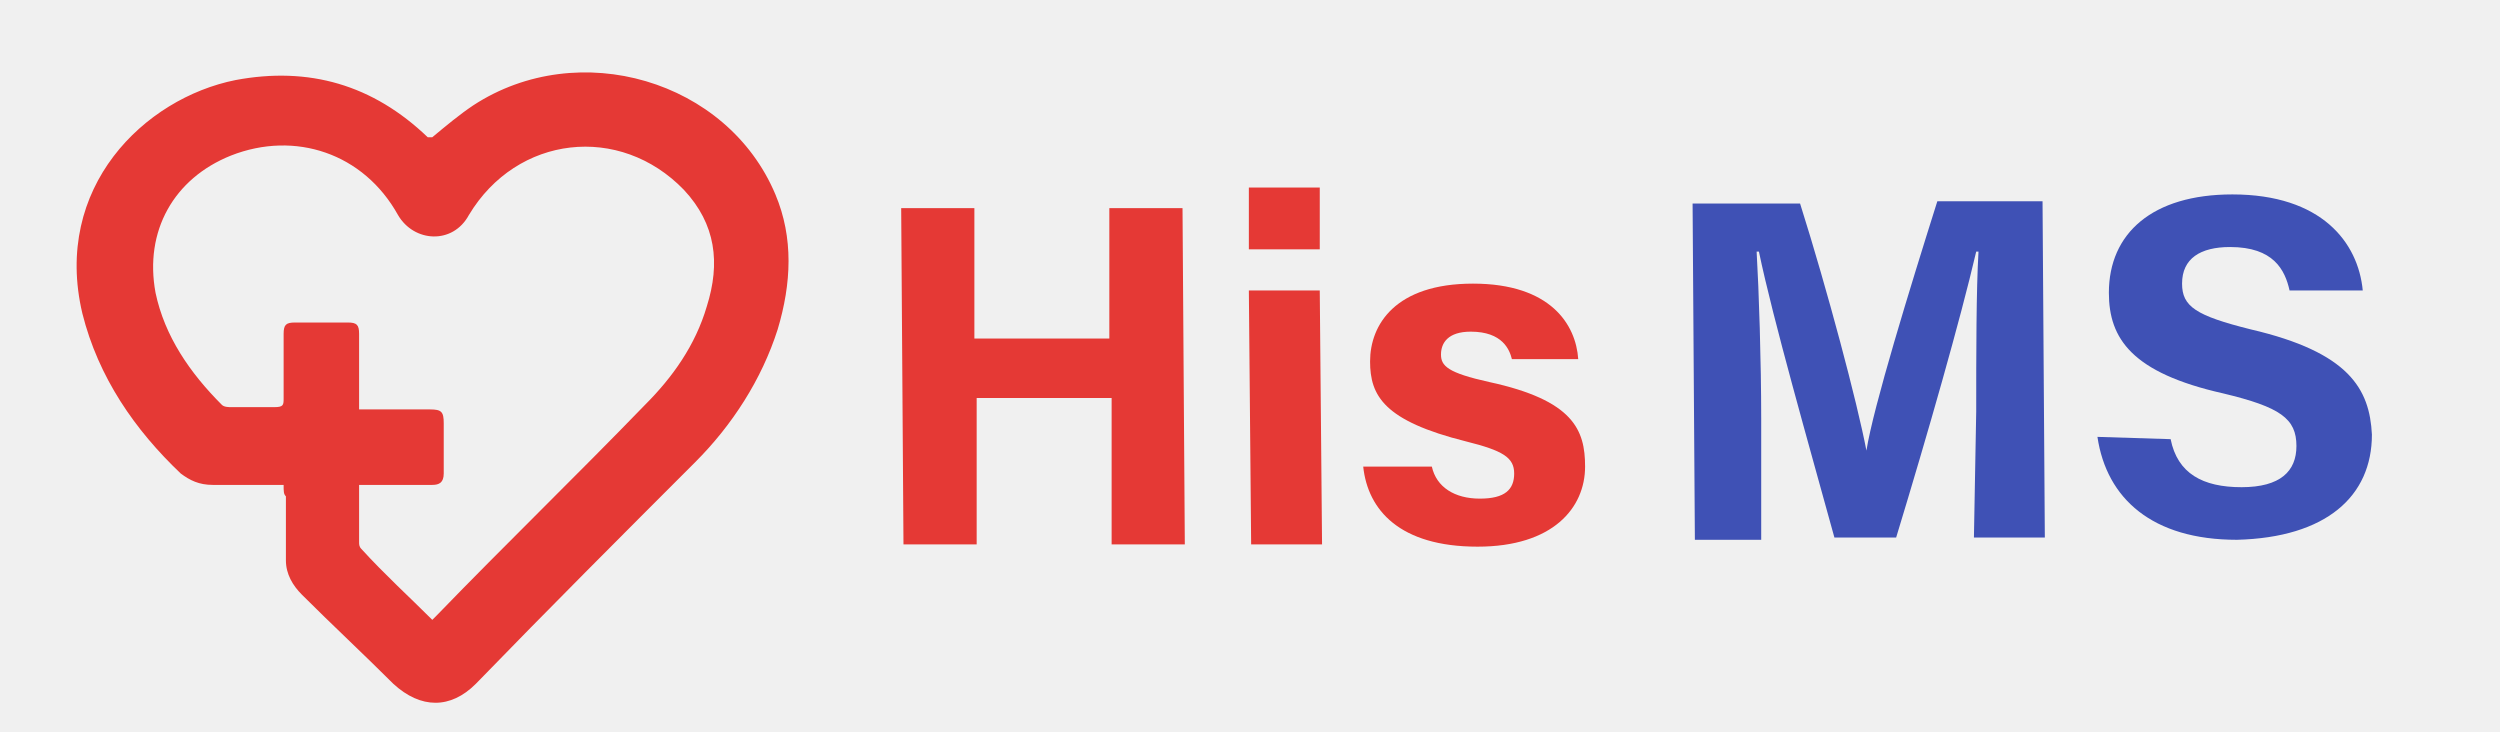
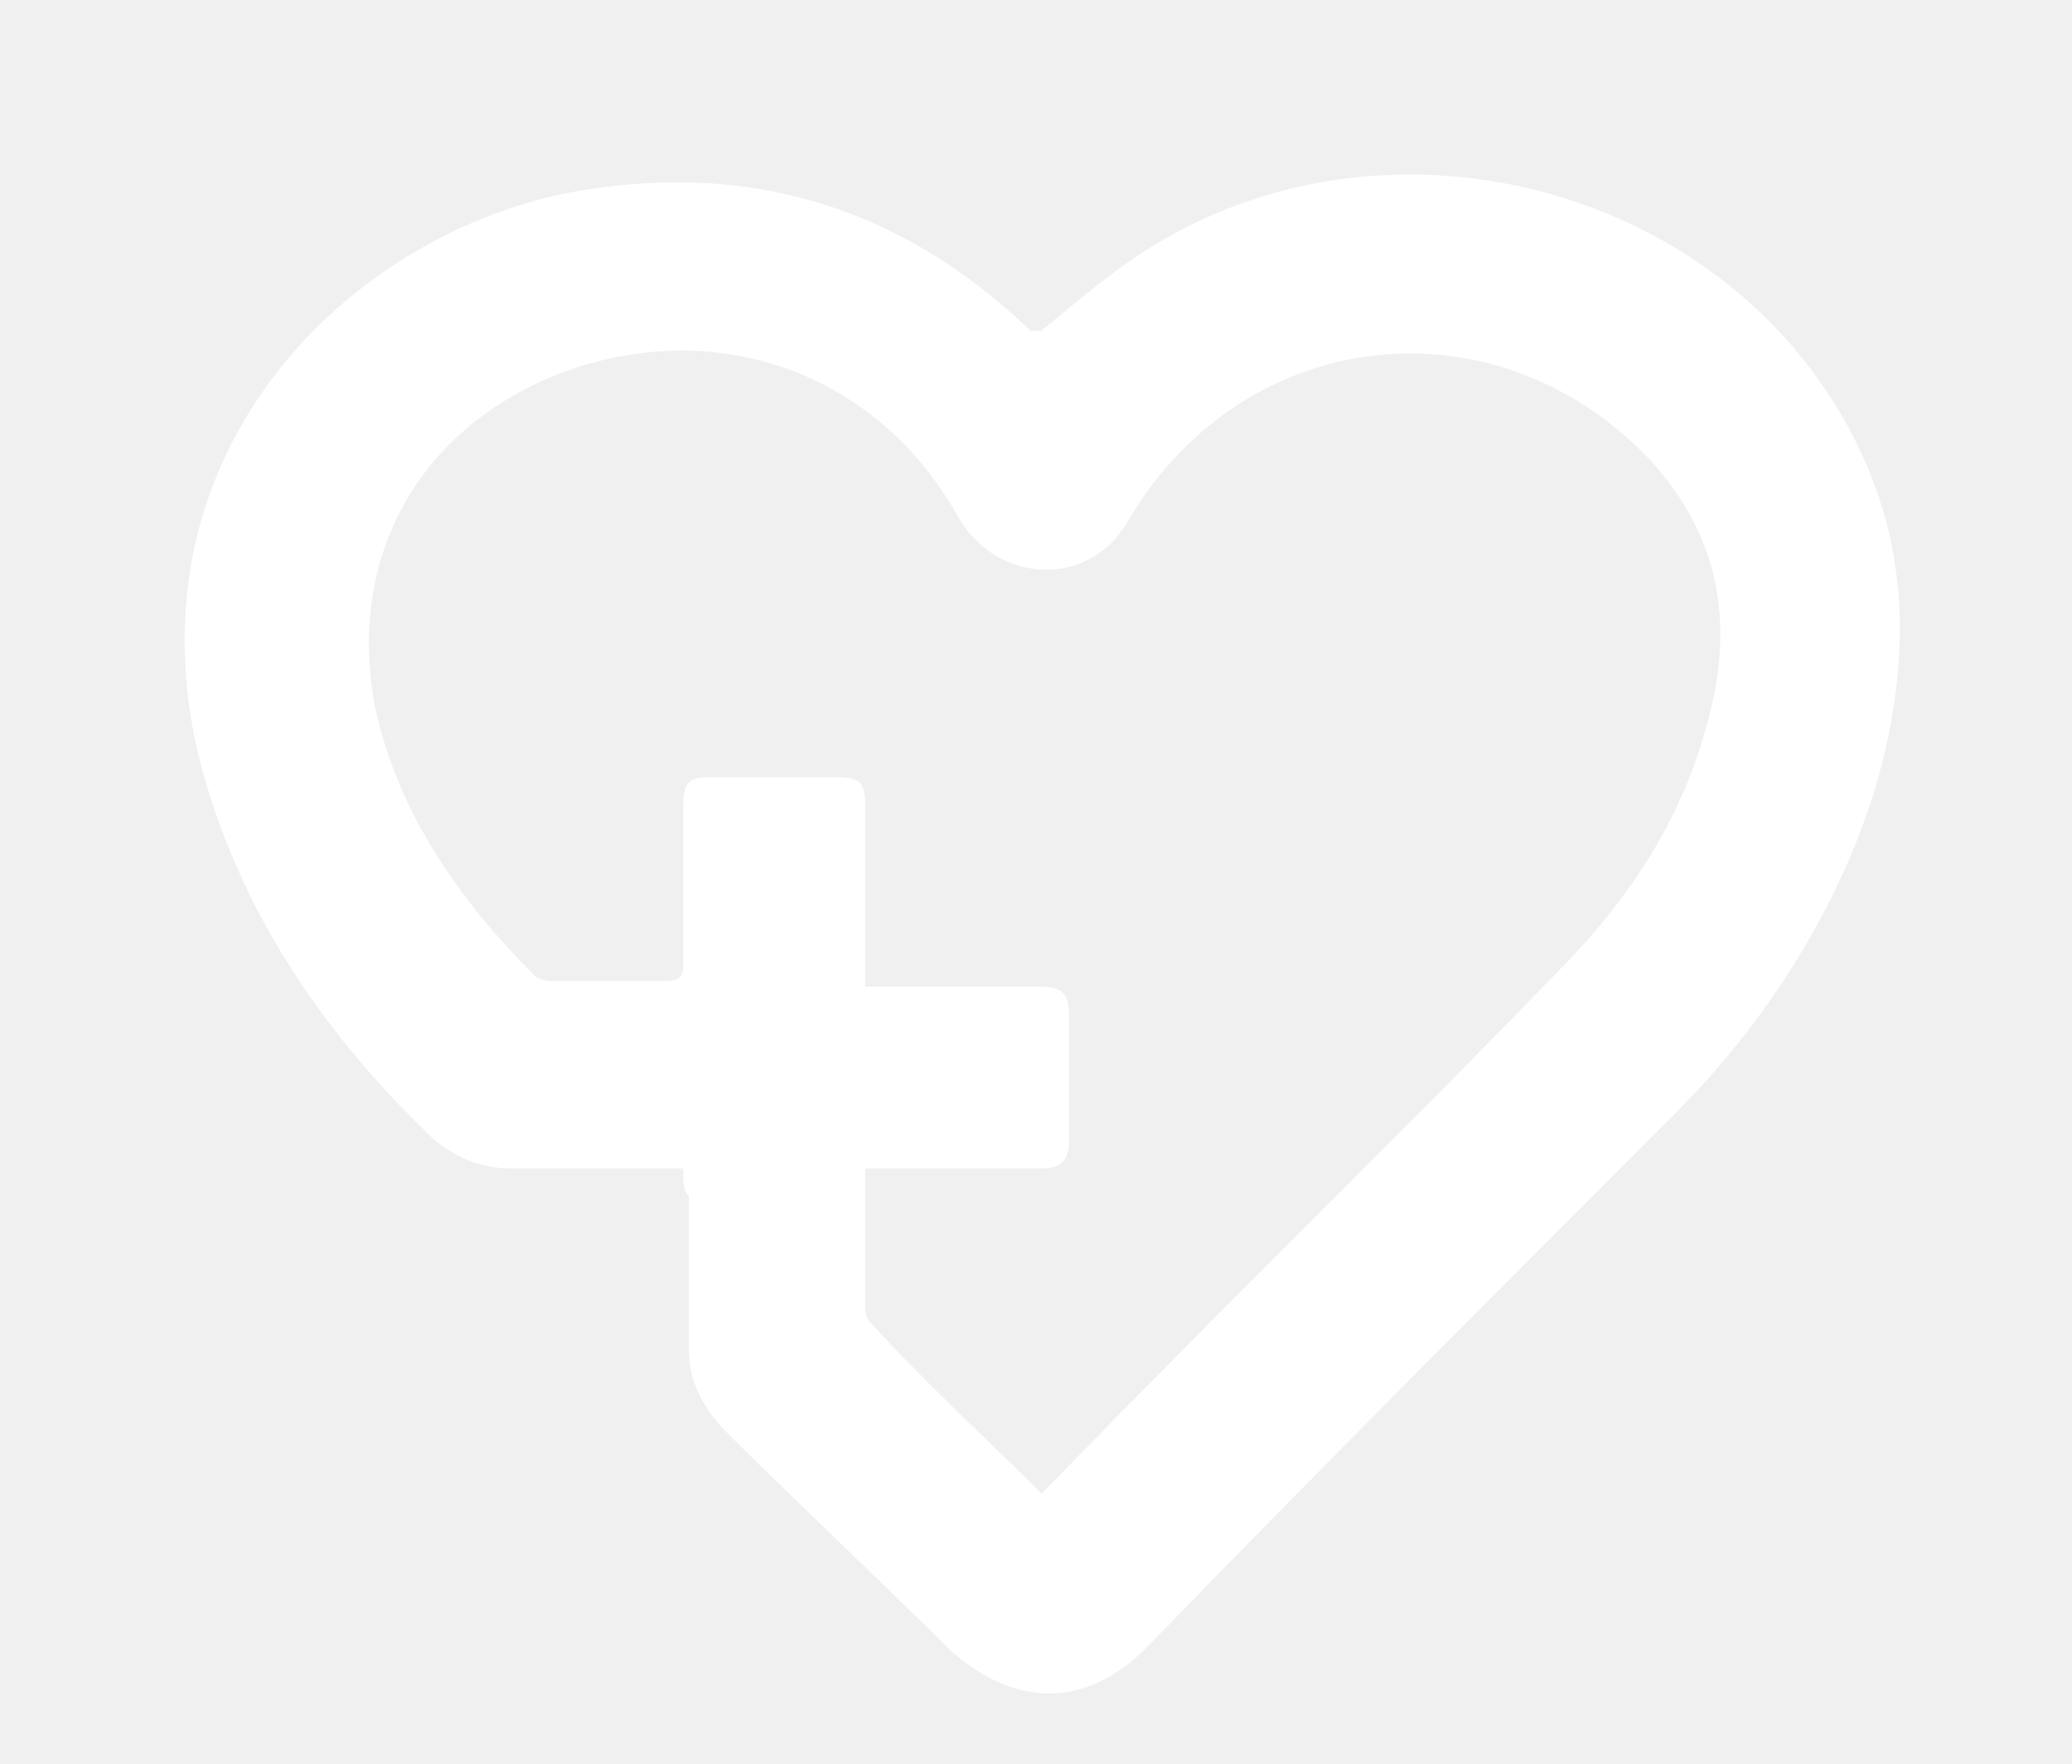
- <svg xmlns="http://www.w3.org/2000/svg" version="1.1" baseProfile="basic" id="Layer_1" x="0px" y="0px" viewBox="0 0 109.3 32" xml:space="preserve">
+ <svg xmlns="http://www.w3.org/2000/svg" version="1.1" baseProfile="basic" id="Layer_1" x="0px" y="0px" viewBox="0 0 37.6 32" xml:space="preserve">
  <style type="text/css">
- 	.st0{fill:#E53935;}
- 	.st1{fill:#3F51B5;}
+ 	.st0{fill:#FFFFFF;}
</style>
  <g>
-     <path class="st0" d="M12.4,21.2c-1.1,0-2.1,0-3.1,0c-0.6,0-1-0.2-1.4-0.5c-2-1.9-3.6-4.2-4.3-7C2.3,8.2,6.3,4.3,10.3,3.5   c3.2-0.6,6,0.2,8.4,2.5C18.8,6,18.8,6,18.9,6c0.6-0.5,1.2-1,1.8-1.4c4.6-3,11.1-1.1,13.2,3.9c0.8,1.9,0.7,3.9,0.1,5.9   c-0.7,2.2-2,4.2-3.6,5.8c-3.2,3.2-6.4,6.4-9.6,9.7c-1.1,1.1-2.4,1.1-3.6,0c-1.3-1.3-2.7-2.6-4-3.9c-0.4-0.4-0.7-0.9-0.7-1.5   c0-0.9,0-1.9,0-2.8C12.4,21.6,12.4,21.5,12.4,21.2z M18.9,27.1C19,27,19,27,19.1,26.9c3-3.1,6.1-6.1,9.1-9.2   c1.2-1.2,2.2-2.6,2.7-4.3c0.6-1.9,0.4-3.6-1-5.1c-2.8-2.9-7.3-2.4-9.4,1.1c-0.7,1.3-2.4,1.2-3.1,0c-1.5-2.7-4.5-3.7-7.3-2.6   c-2.5,1-3.8,3.3-3.3,6c0.4,1.9,1.5,3.5,2.9,4.9c0.1,0.1,0.3,0.1,0.4,0.1c0.6,0,1.3,0,1.9,0c0.4,0,0.4-0.1,0.4-0.4   c0-0.9,0-1.9,0-2.8c0-0.4,0.1-0.5,0.5-0.5c0.8,0,1.5,0,2.3,0c0.4,0,0.5,0.1,0.5,0.5c0,0.9,0,1.9,0,2.8c0,0.1,0,0.3,0,0.5   c1.1,0,2.1,0,3.1,0c0.5,0,0.6,0.1,0.6,0.6c0,0.7,0,1.5,0,2.2c0,0.4-0.2,0.5-0.5,0.5c-0.9,0-1.8,0-2.7,0c-0.1,0-0.3,0-0.5,0   c0,0.9,0,1.7,0,2.5c0,0.1,0,0.2,0.1,0.3C16.8,25.1,17.9,26.1,18.9,27.1z" />
-   </g>
-   <g>
-     <path class="st0" d="M39.4,9.1l3.2,0l0,5.7l5.9,0l0-5.7l3.2,0l0.1,14.7l-3.2,0l0-6.4l-5.9,0l0,6.4l-3.2,0L39.4,9.1z" />
-     <path class="st0" d="M54.6,8.2l3.1,0l0,2.7l-3.1,0L54.6,8.2z M54.6,12.7l3.1,0l0.1,11.1l-3.1,0L54.6,12.7z" />
-     <path class="st0" d="M62.6,20.4c0.2,0.9,1,1.4,2.1,1.4c1.1,0,1.5-0.4,1.5-1.1c0-0.7-0.5-1-2.1-1.4c-3.6-0.9-4.2-2-4.2-3.5   c0-1.6,1.1-3.4,4.5-3.4c3.4,0,4.5,1.8,4.6,3.3l-2.9,0c-0.1-0.4-0.4-1.2-1.8-1.2c-1,0-1.3,0.5-1.3,1c0,0.5,0.3,0.8,2.1,1.2   c3.7,0.8,4.2,2.1,4.2,3.7c0,1.8-1.4,3.5-4.7,3.5c-3.4,0-4.8-1.6-5-3.5L62.6,20.4z" />
-   </g>
-   <g>
-     <path class="st1" d="M86.4,18c0-2.5,0-5.3,0.1-7l-0.1,0c-0.7,3-2.1,7.9-3.5,12.5l-2.7,0c-1.1-4-2.7-9.6-3.3-12.5l-0.1,0   c0.1,1.7,0.2,4.8,0.2,7.3l0,5.3l-2.9,0L74,8.9l4.7,0c1.2,3.8,2.5,8.7,2.9,10.8h0c0.3-1.9,1.9-7.1,3.1-10.9l4.6,0l0.1,14.7l-3.1,0   L86.4,18z" />
-     <path class="st1" d="M94.9,19.2c0.3,1.5,1.4,2.1,3.1,2.1c1.7,0,2.4-0.7,2.4-1.8c0-1.2-0.7-1.7-3.2-2.3c-4-0.9-5-2.4-5-4.4   c0-2.6,1.9-4.3,5.4-4.3c3.9,0,5.5,2.1,5.7,4.2l-3.2,0c-0.2-0.9-0.7-1.9-2.6-1.9c-1.3,0-2.1,0.5-2.1,1.6c0,1,0.6,1.4,3,2   c4.3,1,5.2,2.6,5.3,4.6c0,2.7-2,4.5-5.9,4.6c-3.7,0-5.7-1.8-6.1-4.5L94.9,19.2z" />
+     <path class="st0" d="M12.4,21.2c-1.1,0-2.1,0-3.1,0c-0.6,0-1-0.2-1.4-0.5c-2-1.9-3.6-4.2-4.3-7C2.3,8.2,6.3,4.3,10.3,3.5   c3.2-0.6,6,0.2,8.4,2.5c0.1,0,0.1,0,0.2,0c0.6-0.5,1.2-1,1.8-1.4c4.6-3,11.1-1.1,13.2,3.9c0.8,1.9,0.7,3.9,0.1,5.9   c-0.7,2.2-2,4.2-3.6,5.8c-3.2,3.2-6.4,6.4-9.6,9.7c-1.1,1.1-2.4,1.1-3.6,0c-1.3-1.3-2.7-2.6-4-3.9c-0.4-0.4-0.7-0.9-0.7-1.5   c0-0.9,0-1.9,0-2.8C12.4,21.6,12.4,21.5,12.4,21.2z M18.9,27.1C19,27,19,27,19.1,26.9c3-3.1,6.1-6.1,9.1-9.2   c1.2-1.2,2.2-2.6,2.7-4.3c0.6-1.9,0.4-3.6-1-5.1c-2.8-2.9-7.3-2.4-9.4,1.1c-0.7,1.3-2.4,1.2-3.1,0c-1.5-2.7-4.5-3.7-7.3-2.6   c-2.5,1-3.8,3.3-3.3,6c0.4,1.9,1.5,3.5,2.9,4.9c0.1,0.1,0.3,0.1,0.4,0.1c0.6,0,1.3,0,1.9,0c0.4,0,0.4-0.1,0.4-0.4   c0-0.9,0-1.9,0-2.8c0-0.4,0.1-0.5,0.5-0.5c0.8,0,1.5,0,2.3,0c0.4,0,0.5,0.1,0.5,0.5c0,0.9,0,1.9,0,2.8c0,0.1,0,0.3,0,0.5   c1.1,0,2.1,0,3.1,0c0.5,0,0.6,0.1,0.6,0.6c0,0.7,0,1.5,0,2.2c0,0.4-0.2,0.5-0.5,0.5c-0.9,0-1.8,0-2.7,0c-0.1,0-0.3,0-0.5,0   c0,0.9,0,1.7,0,2.5c0,0.1,0,0.2,0.1,0.3C16.8,25.1,17.9,26.1,18.9,27.1z" />
  </g>
</svg>
